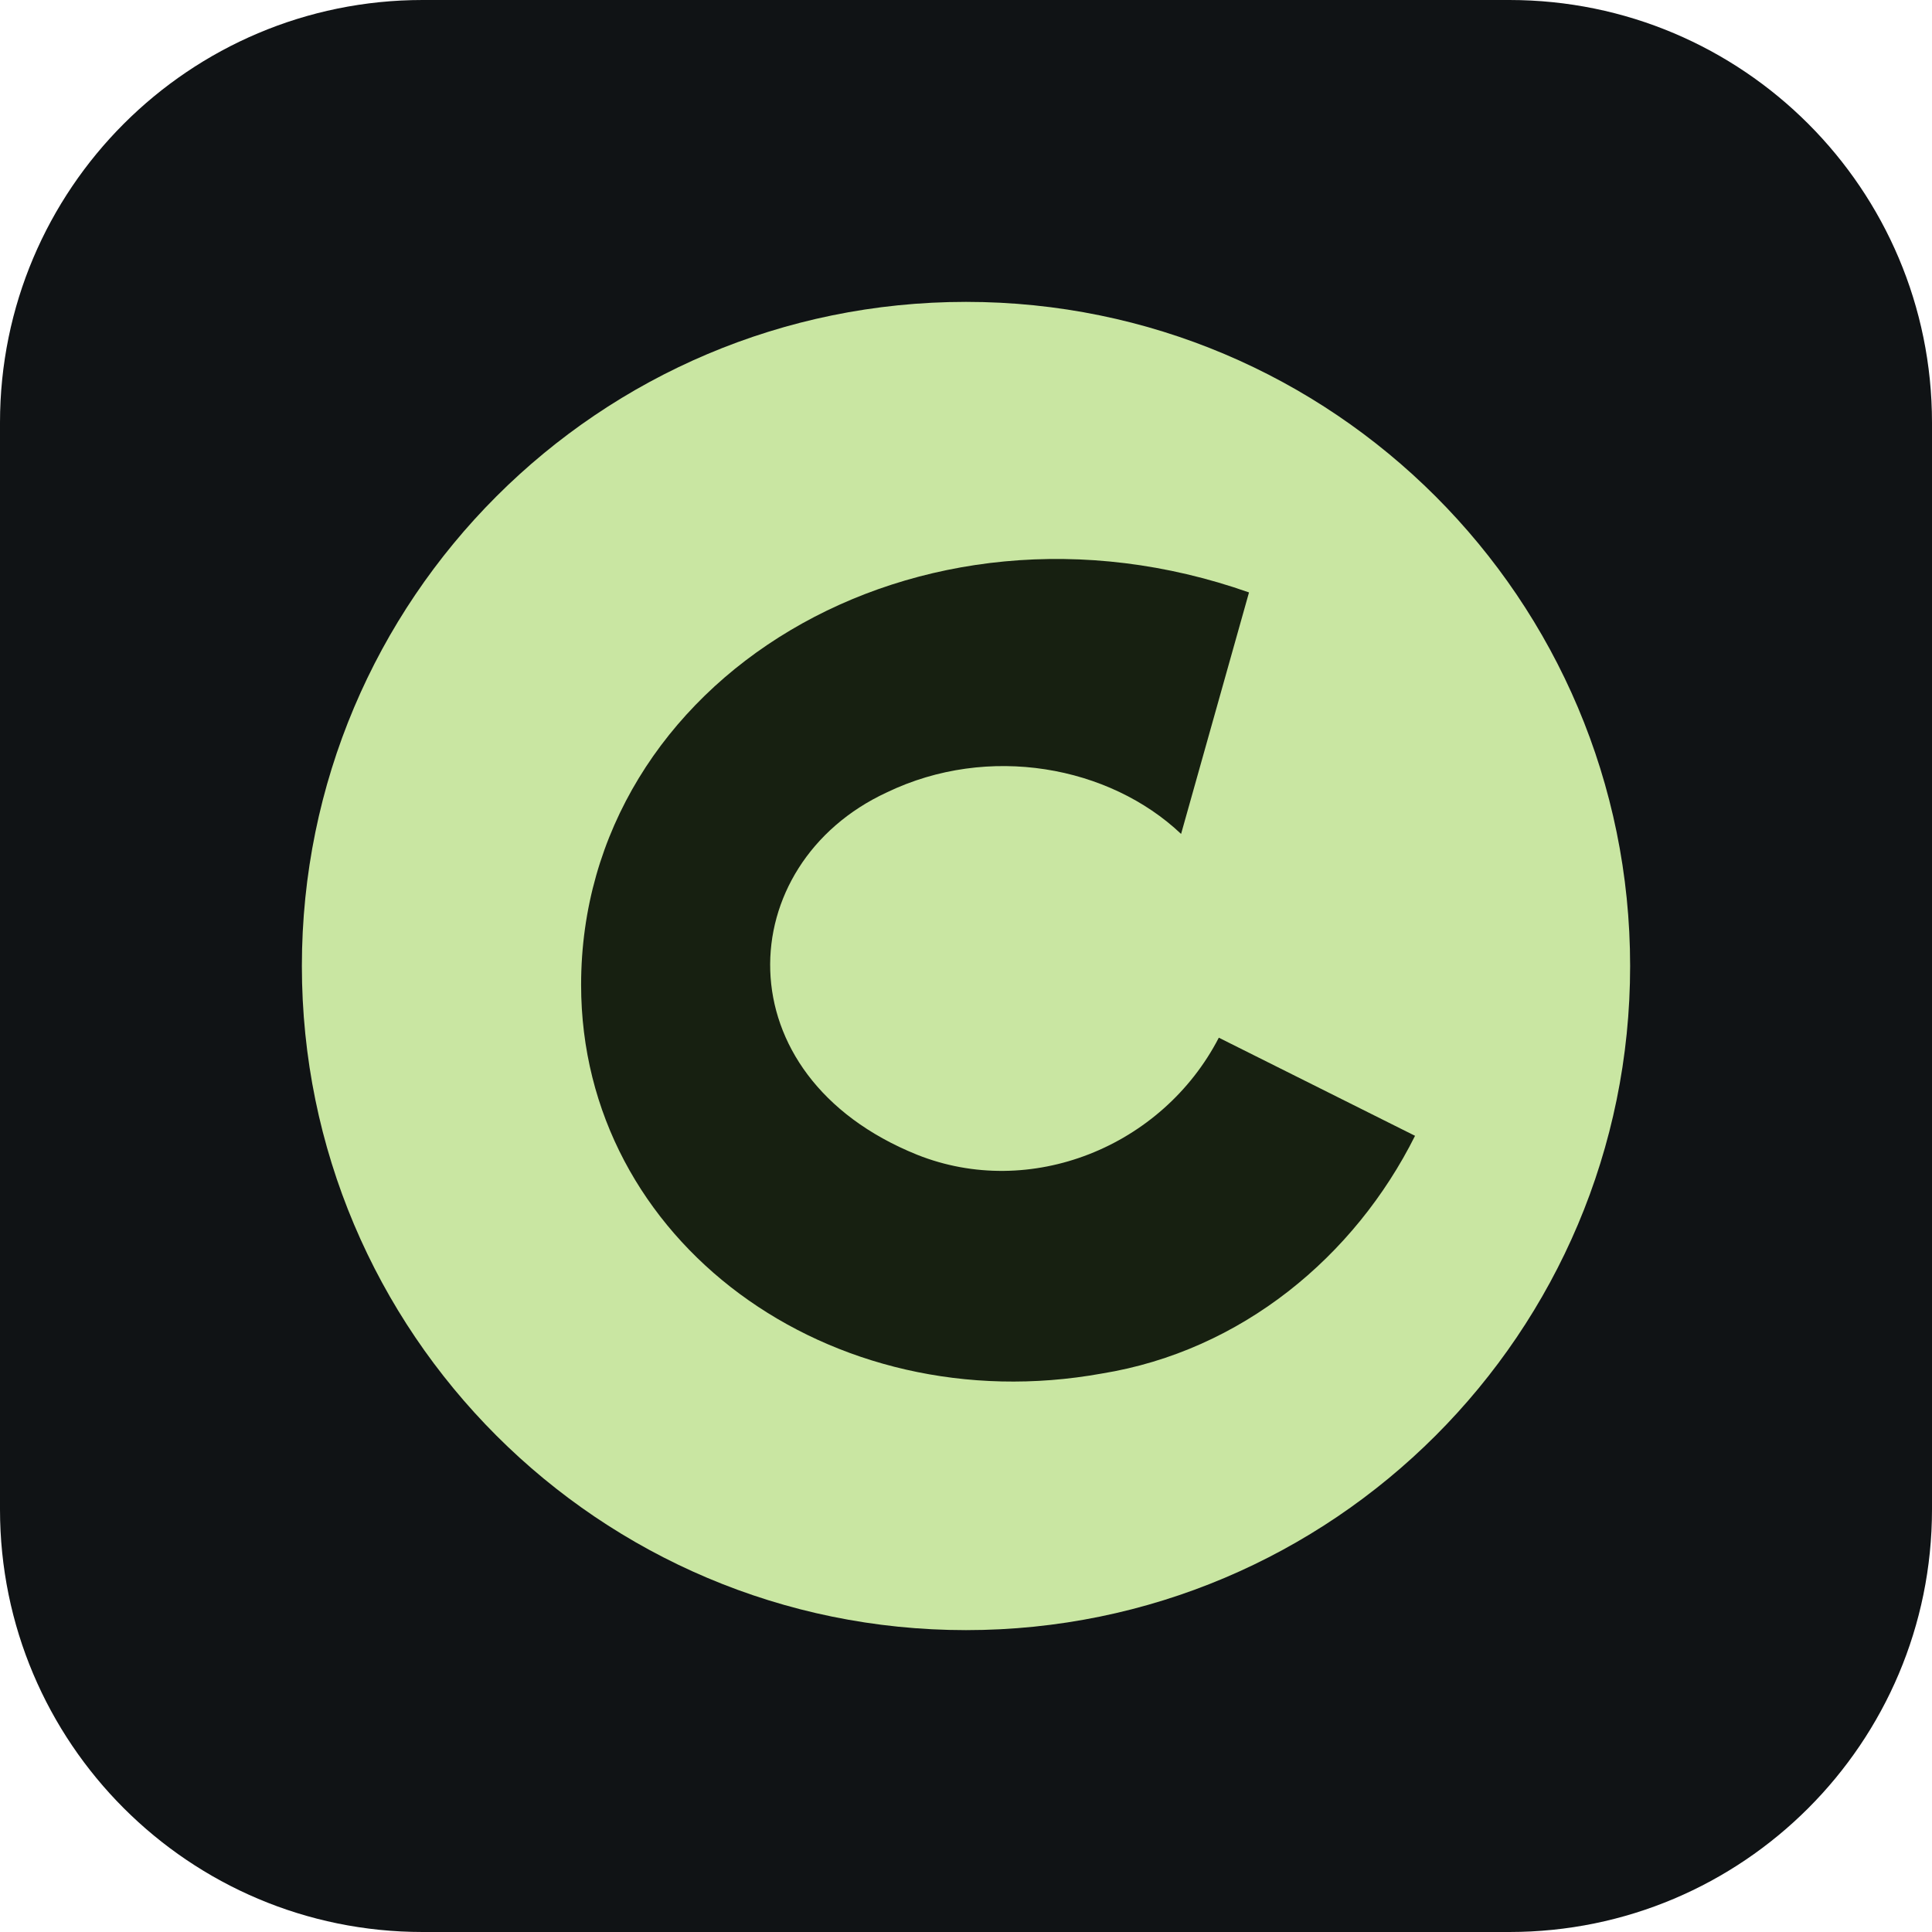
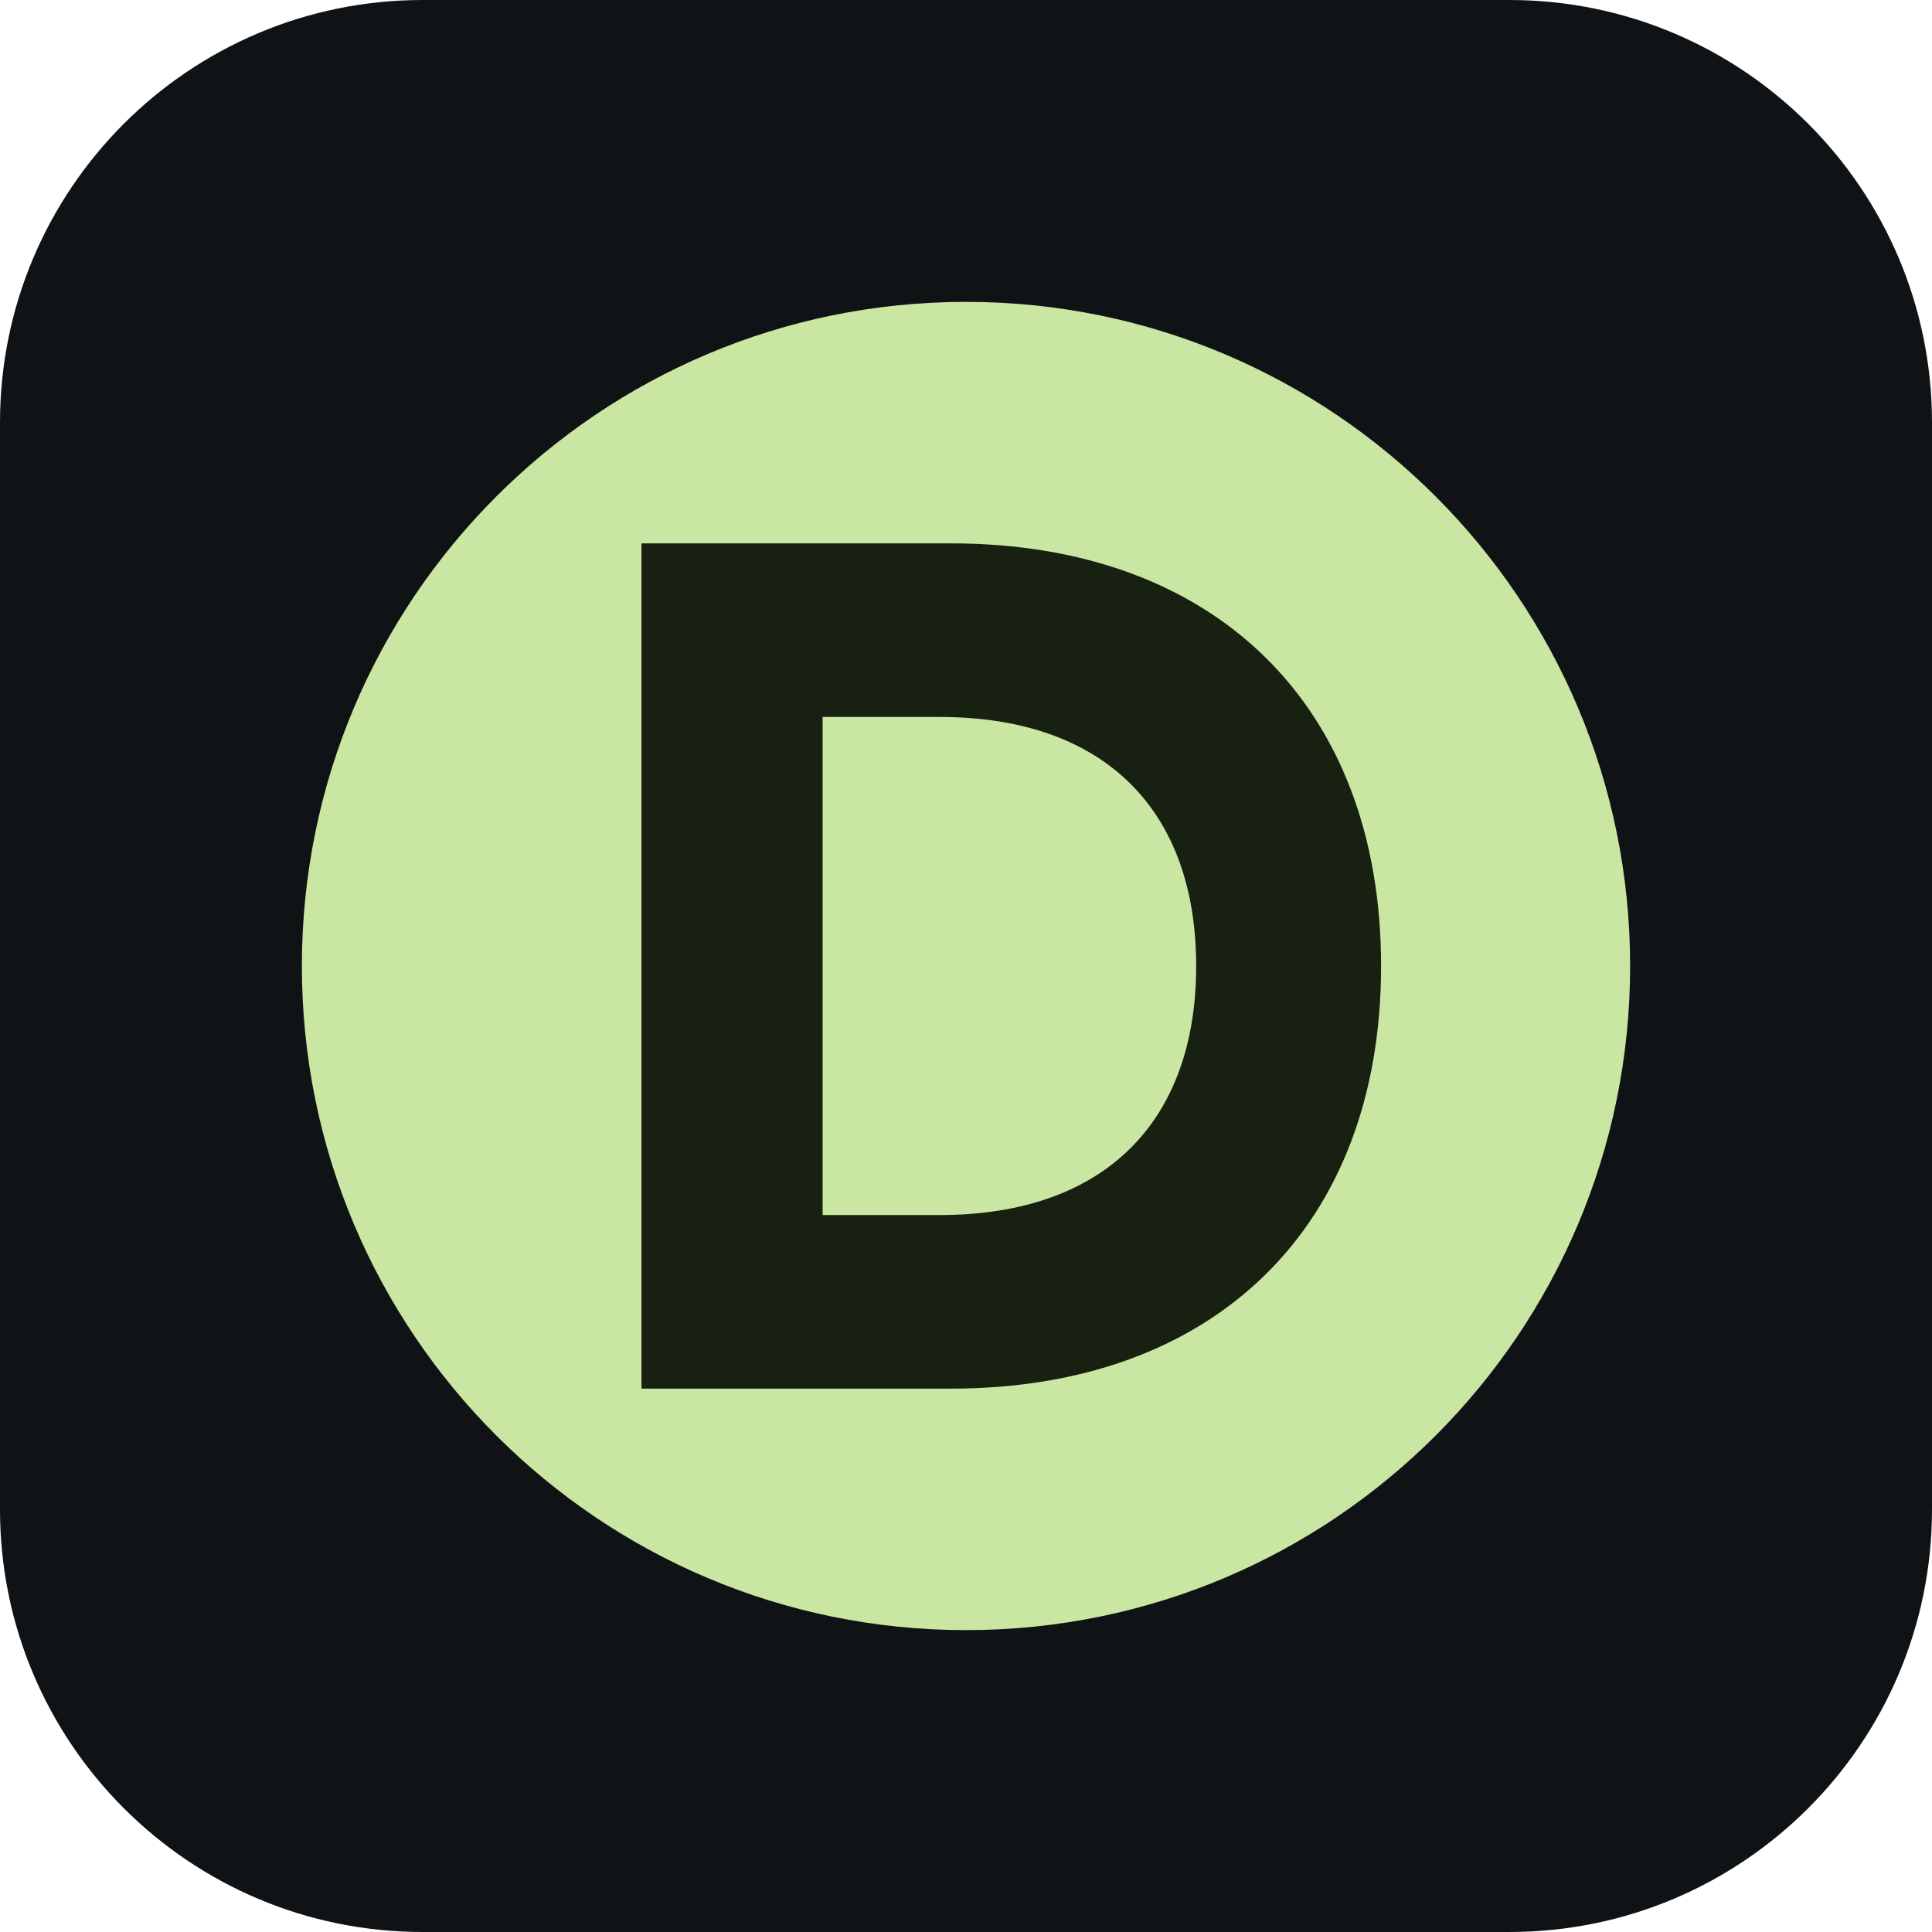
<svg xmlns="http://www.w3.org/2000/svg" viewBox="0 0 512 512">
  <rect width="512" height="512" rx="112" fill="#101315" />
  <circle cx="256" cy="256" r="176" fill="#c9e6a2" />
-   <path fill="#172011" d="M331 157c-88-31-177 23-177 104 0 68 66 116 138 103 37-6 67-31 83-63l-52-26c-15 29-50 43-80 31-52-21-49-77-8-96 27-13 59-7 78 11z" />
+   <path fill="#172011" fill-rule="evenodd" d="M170 144h82c70 0 114 43 114 112s-44 112-114 112h-82V144zm48 46v132h31c44 0 68-25 68-66s-24-66-68-66h-31z" />
</svg>
